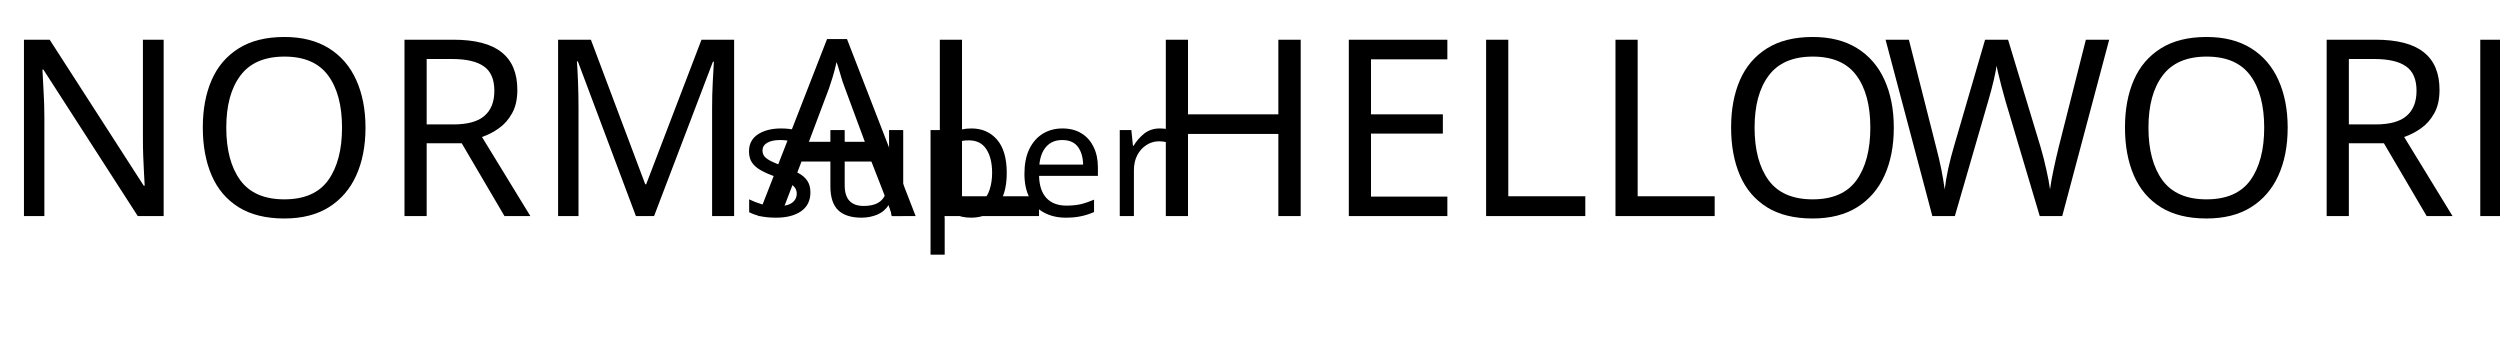
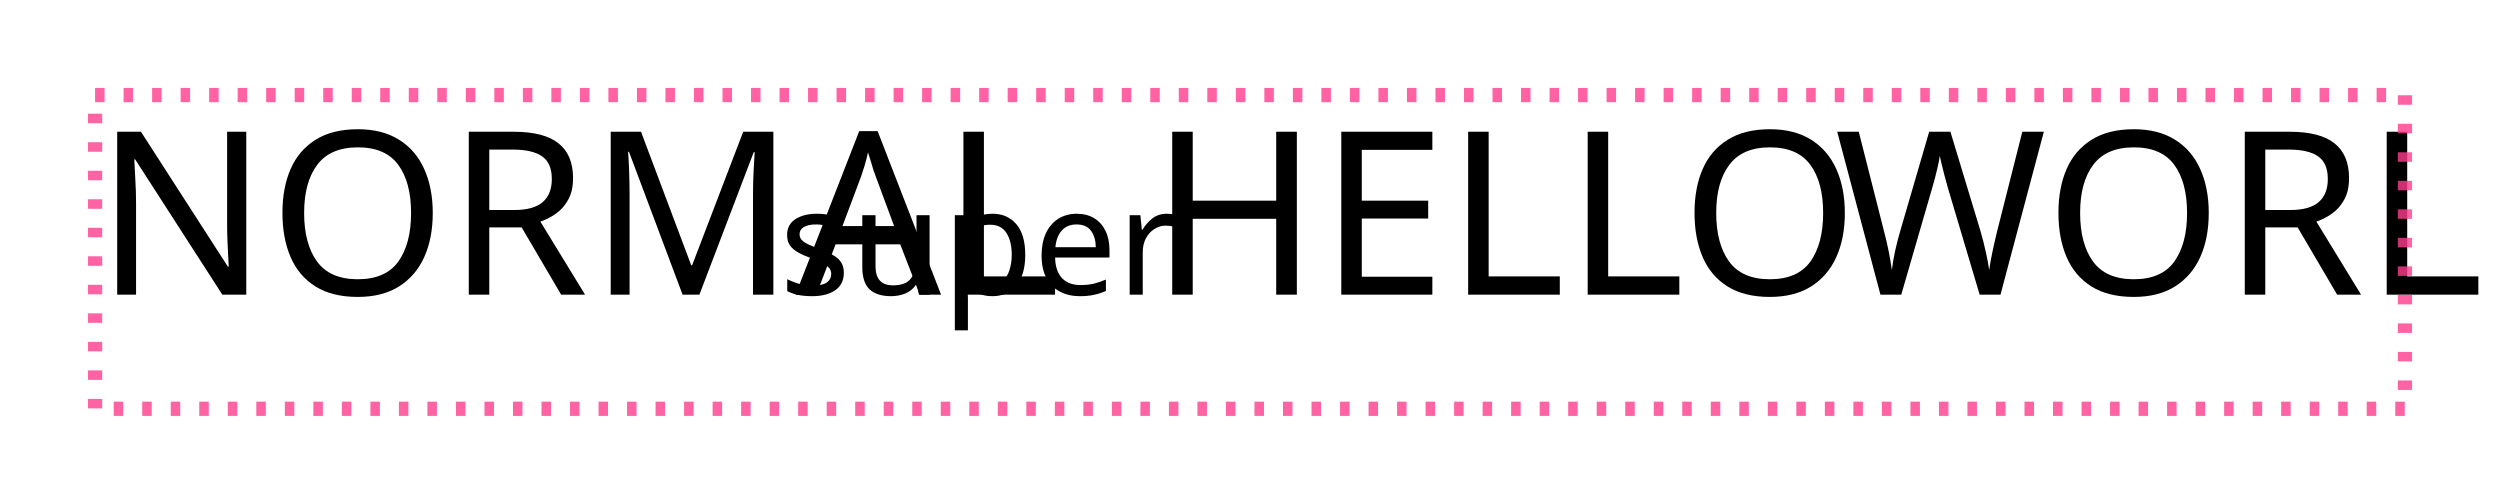
- <svg xmlns="http://www.w3.org/2000/svg" width="242.98" height="33">
+ <svg xmlns="http://www.w3.org/2000/svg" width="262.98" height="53" viewBox="-10 -10 262.98 53">
  <text x="0" y="21" font-family="Unifont" font-size="24" fill="#000000" font-weight="400" xml:space="preserve">
-     <tspan x="0" font-weight="400" font-style="normal" font-family="Unifont" font-size="24" fill="#000000">NORMAL</tspan>
-     <tspan x="72" font-size="15.6">super</tspan>
-     <tspan x="110.98" font-size="24">HELLO</tspan>
-     <tspan x="170.98"> </tspan>
-     <tspan x="182.98">WORLD</tspan>
+     <tspan x="0" font-weight="400" font-style="normal" font-family="Unifont" font-size="24" fill="#000000" textLength="72">NORMAL</tspan>
+     <tspan x="72" font-size="15.6" textLength="38.98">super</tspan>
+     <tspan x="110.98" font-size="24" textLength="60">HELLO</tspan>
+     <tspan x="170.98" textLength="12"> </tspan>
+     <tspan x="182.98" textLength="60">WORLD</tspan>
  </text>
+   <rect x="0" y="0" width="242.98" height="33" fill="none" stroke="rgba(255,60,140,0.8)" stroke-width="1.5" stroke-dasharray="1,2" />
</svg>
